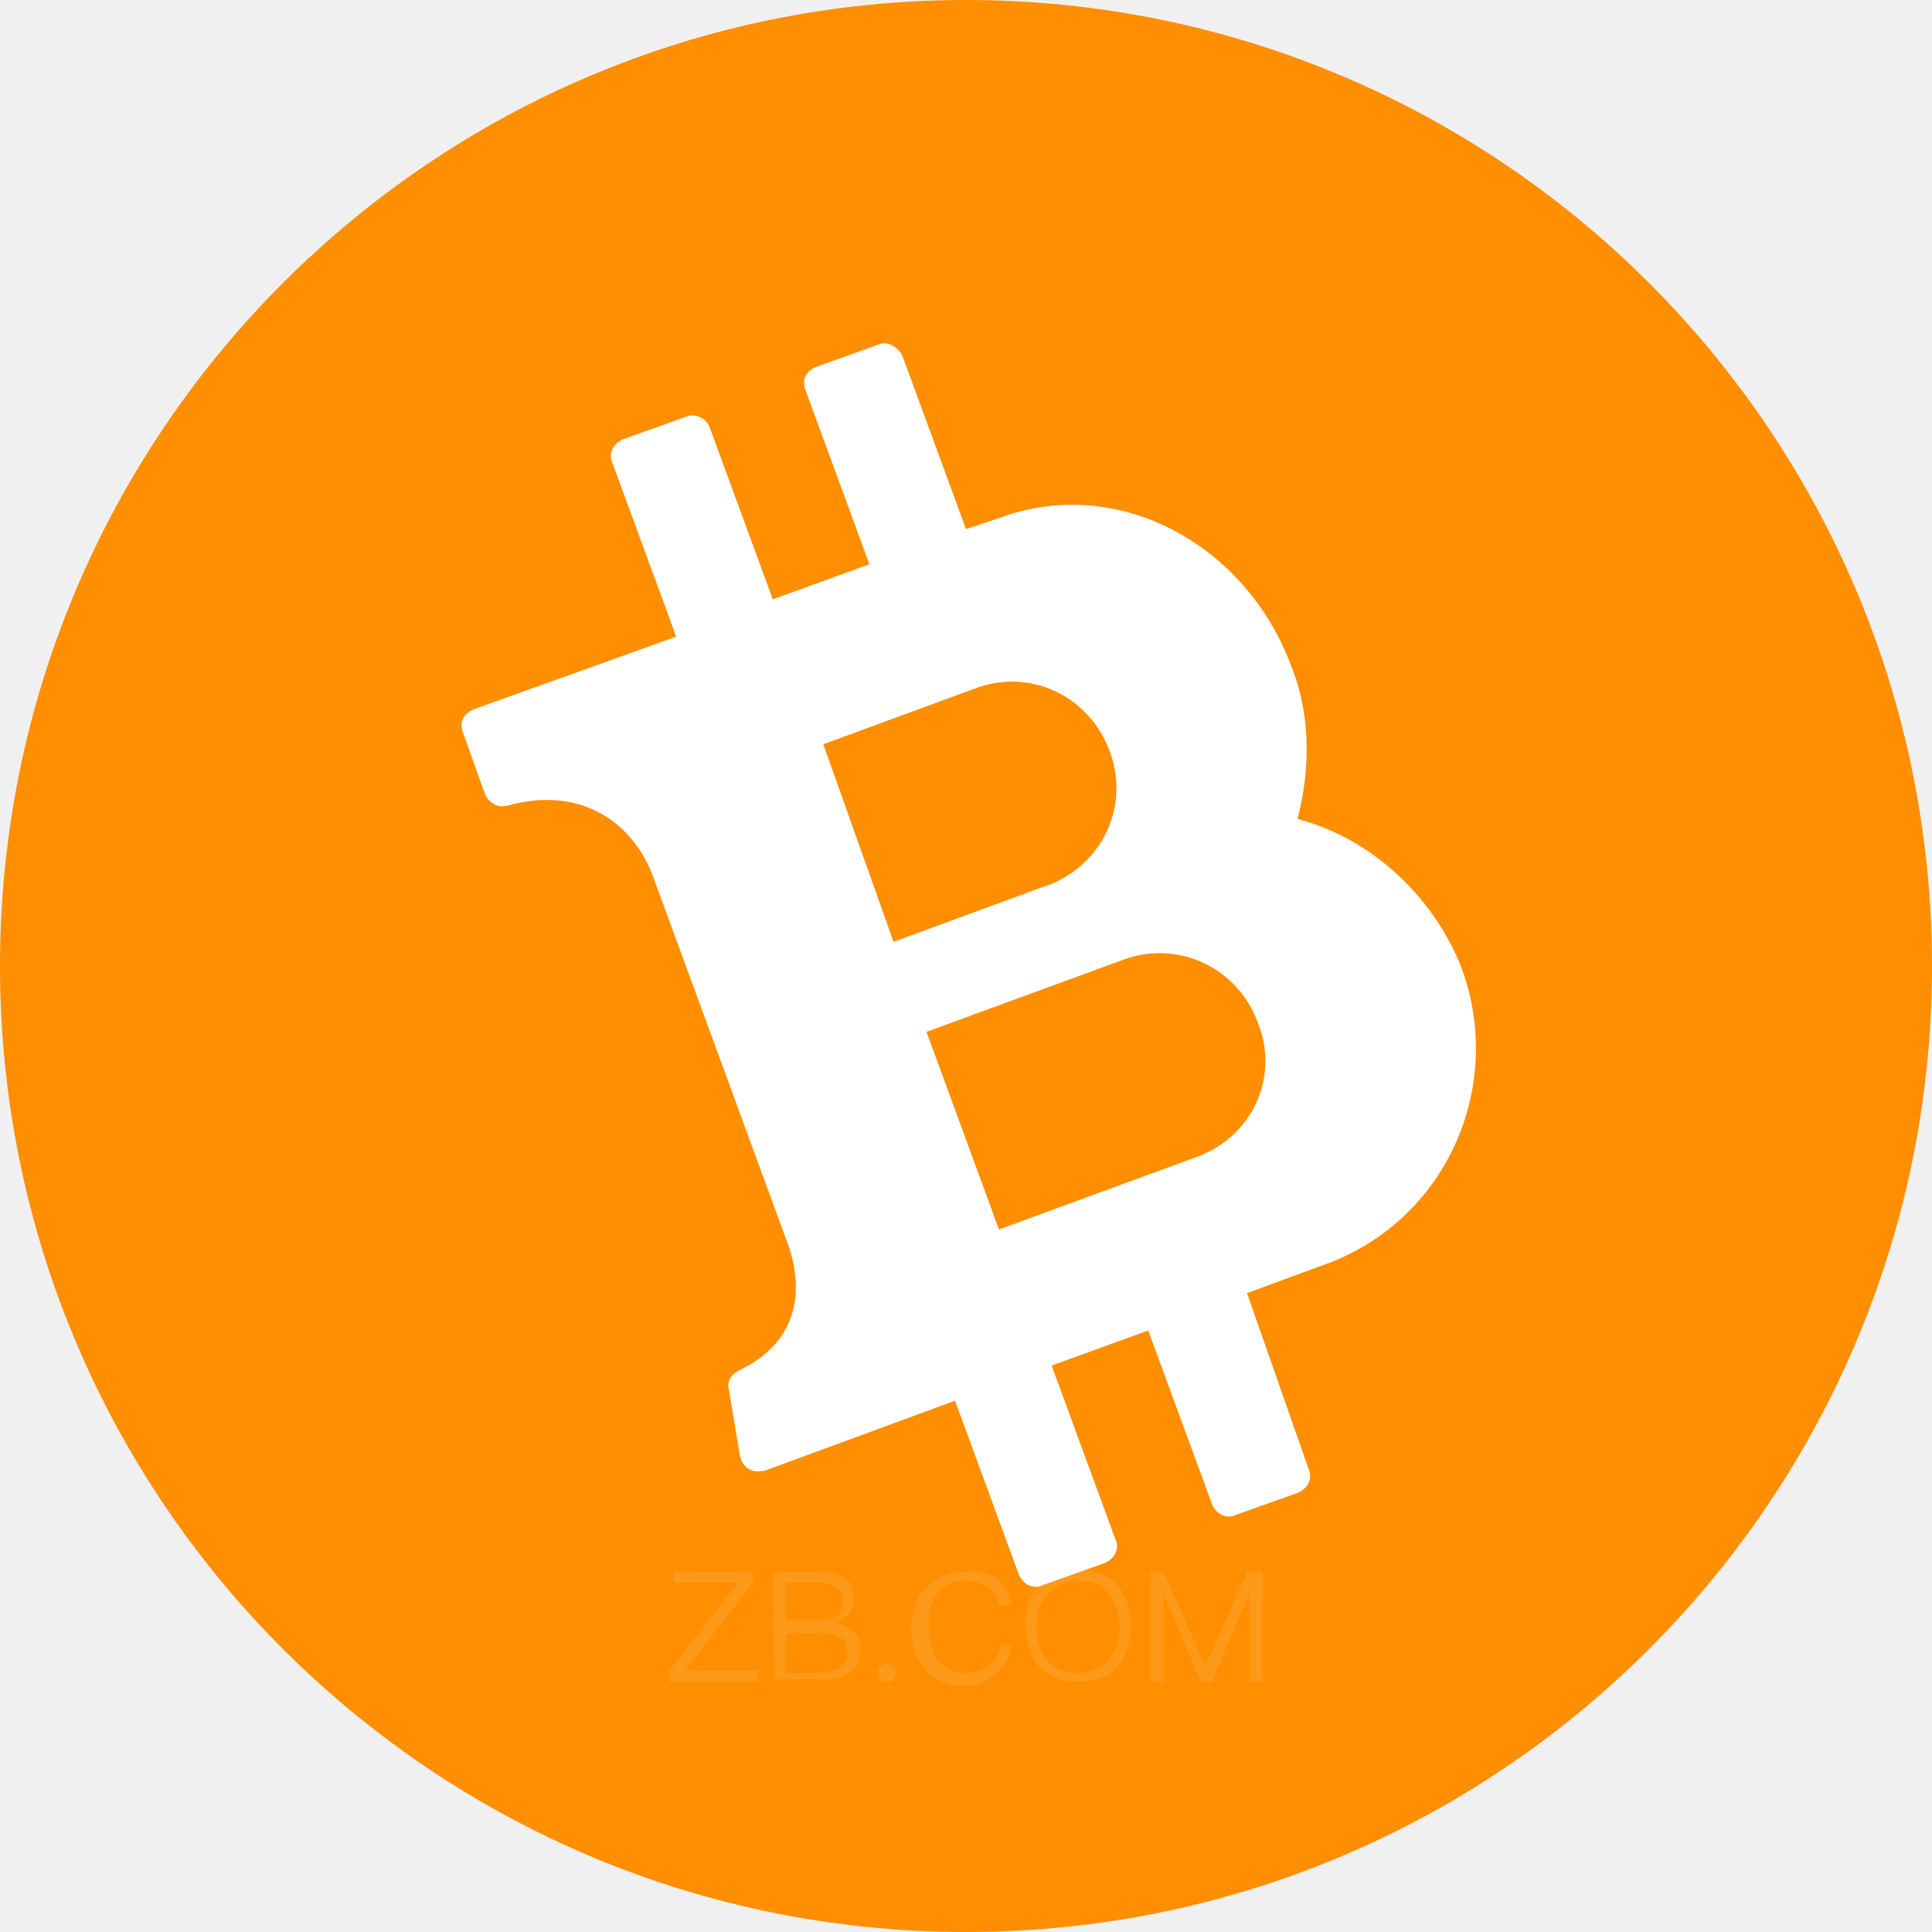
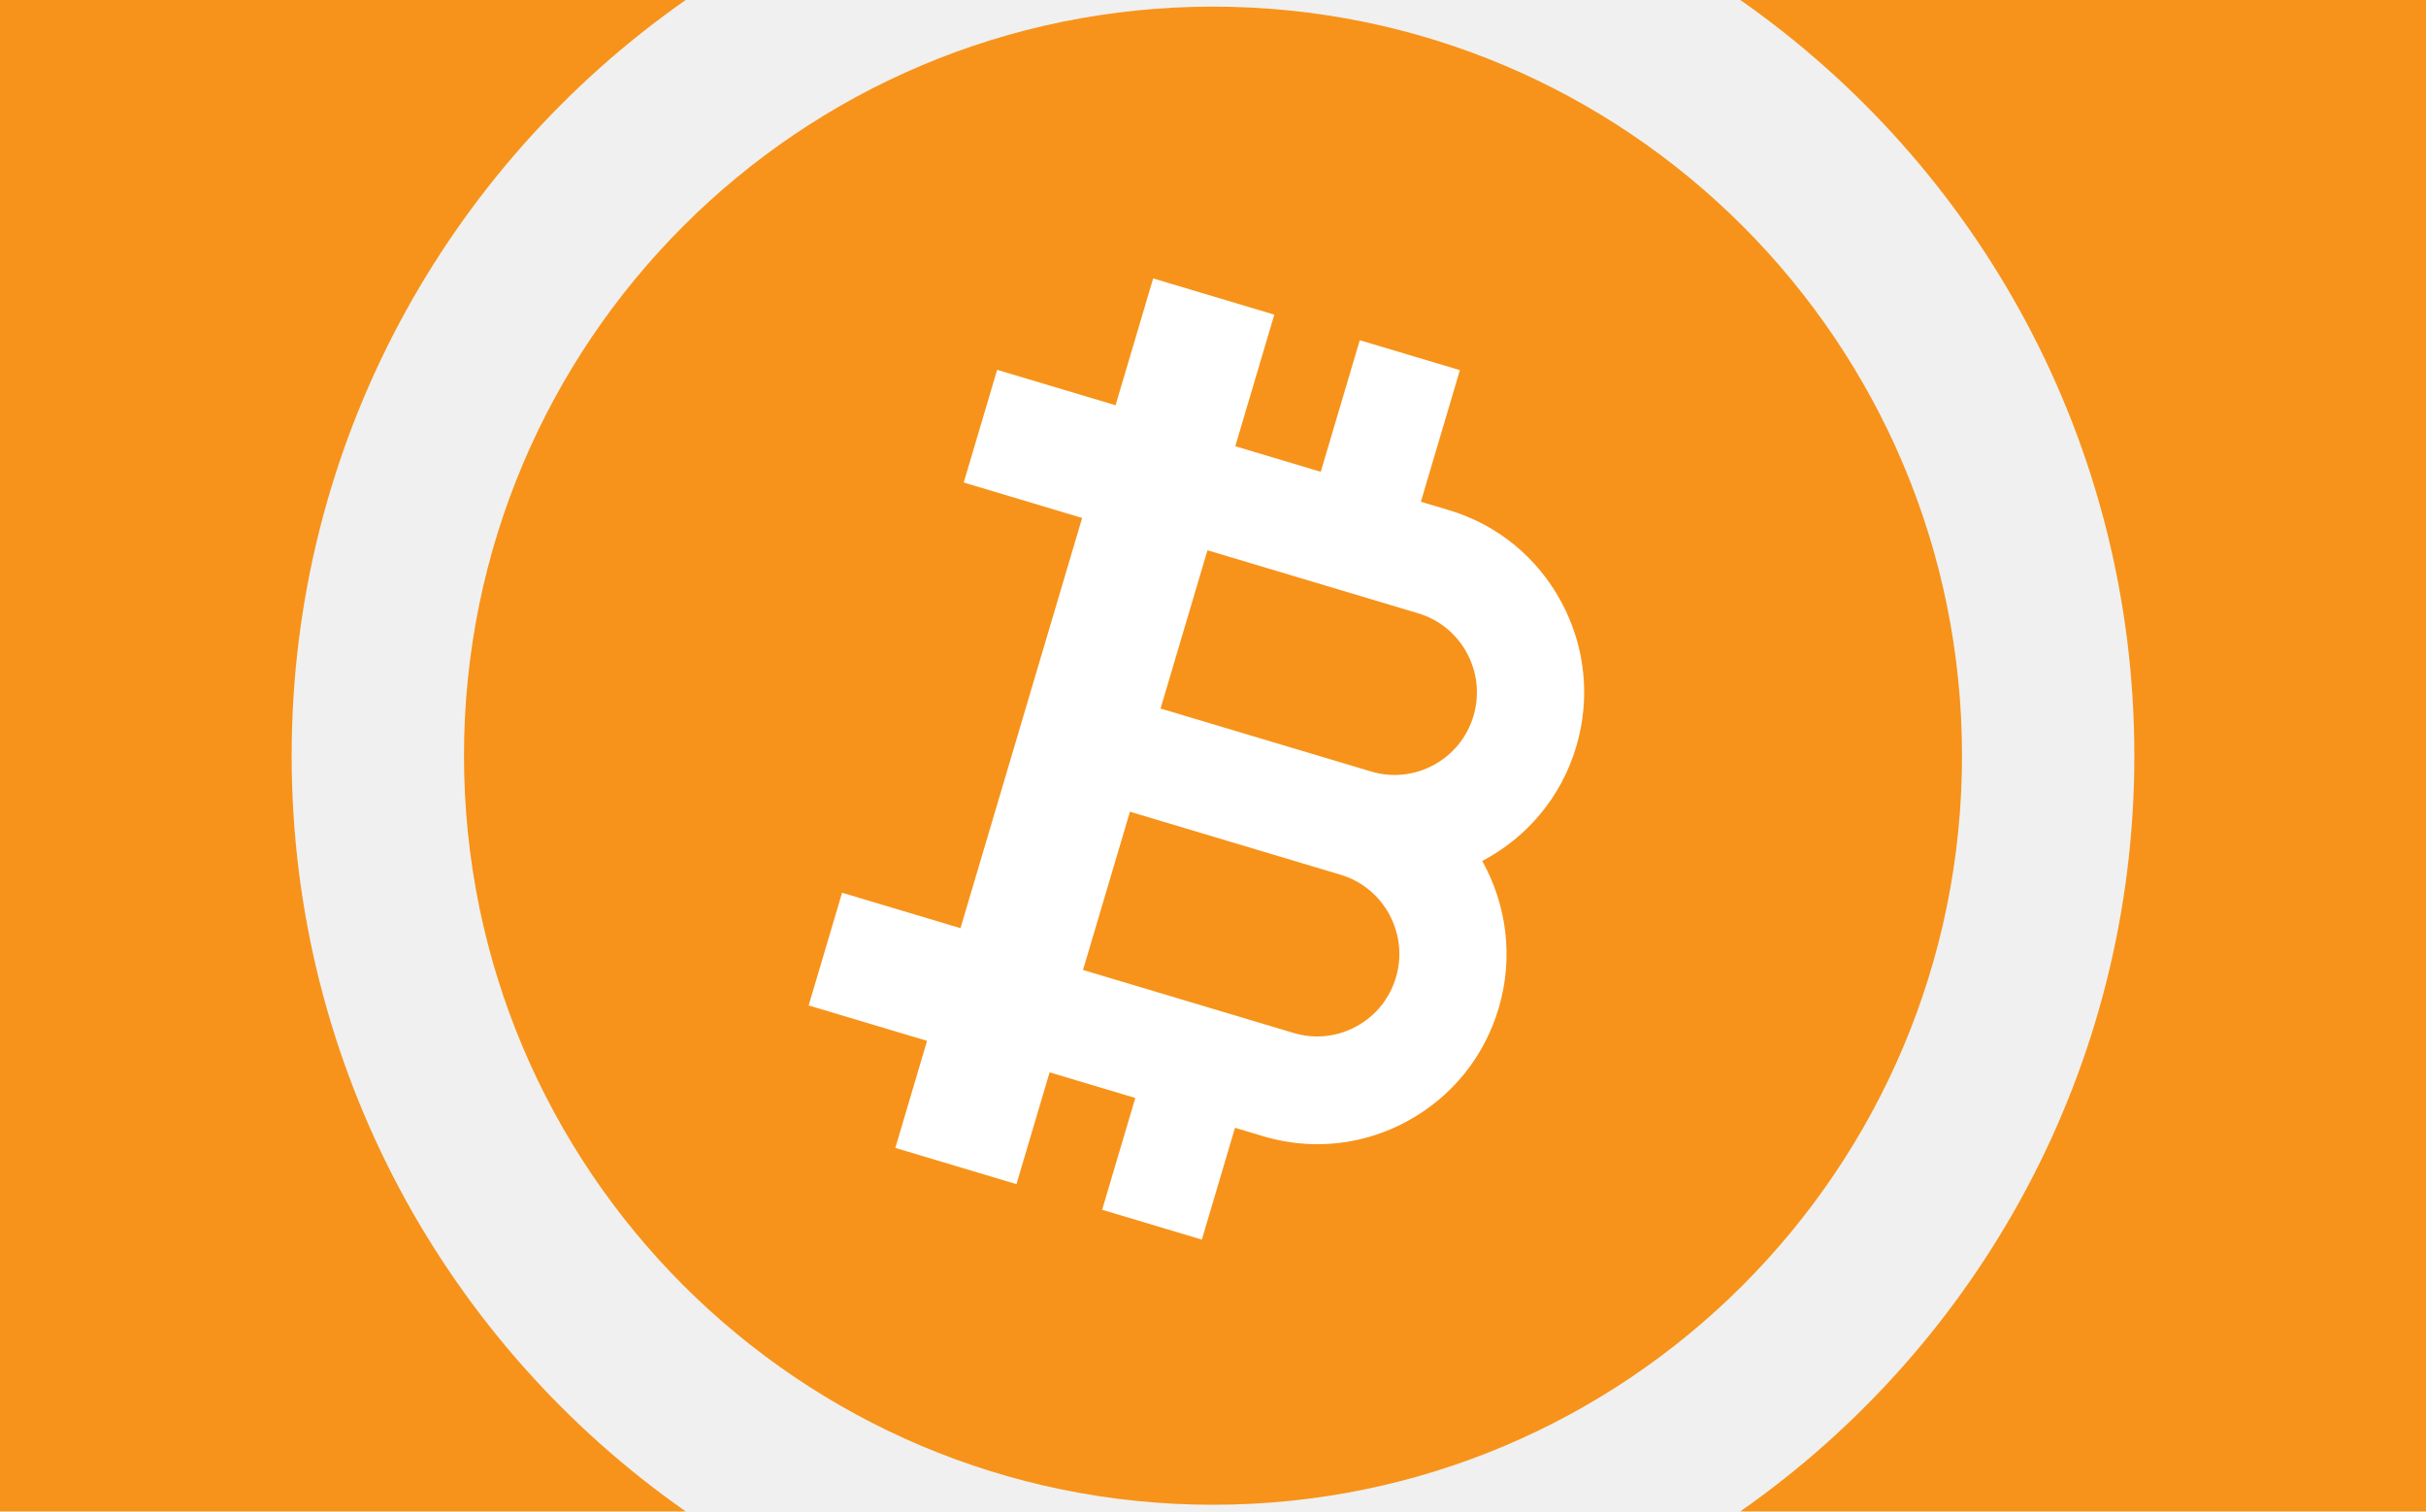
- <svg xmlns="http://www.w3.org/2000/svg" version="1.1" id="图层_1" x="0px" y="0px" viewBox="0 0 88 88" style="enable-background:new 0 0 88 88;" xml:space="preserve">
-   <style type="text/css">
- 	.st0{fill:#FF8E00;}
- 	.st1{fill:#FFFFFF;}
- 	.st2{opacity:0.1;enable-background:new    ;}
- </style>
-   <g id="图层_2_1_">
-     <g id="图层_1-2">
-       <circle class="st0" cx="44" cy="44" r="44" />
-       <g id="比特币">
-         <path id="Shape" class="st1" d="M59.1,37.3c0.6-2.3,0.6-4.8-0.3-7c-2.1-5.6-8-8.7-13.3-6.7L44,24.1l-2.9-7.9     c-0.2-0.4-0.7-0.7-1.1-0.5l-2.8,1c-0.5,0.2-0.7,0.6-0.5,1.1c0,0,0,0,0,0l2.9,7.9l-4.4,1.6l-2.9-7.9c-0.2-0.4-0.7-0.6-1.1-0.4     l-2.8,1c-0.5,0.2-0.7,0.7-0.5,1.1l2.9,7.9l-9.2,3.3c-0.5,0.2-0.7,0.6-0.5,1.1l1,2.8c0.2,0.4,0.6,0.6,1,0.5     c3.2-0.9,5.6,0.6,6.6,3.1l6.2,16.9c0.8,2.3,0.3,4.5-2.2,5.7c-0.4,0.2-0.6,0.5-0.5,0.9l0.5,3c0.1,0.5,0.5,0.8,1,0.7     c0.1,0,0.1,0,0.1,0l8.7-3.2l2.9,7.9c0.2,0.5,0.7,0.7,1.1,0.5l2.8-1c0.5-0.2,0.7-0.7,0.5-1.1l-2.9-7.9l4.4-1.6l2.9,7.9     c0.2,0.5,0.7,0.7,1.1,0.5c0,0,0,0,0,0l2.8-1c0.5-0.2,0.7-0.7,0.5-1.1l-2.8-8l3.8-1.4c5.4-2.1,8-8.2,5.9-13.6     C65.2,40.8,62.5,38.2,59.1,37.3z M37.5,33.9l6.8-2.5c2.5-1,5.2,0.2,6.2,2.7s-0.2,5.2-2.7,6.2c-0.1,0-0.2,0.1-0.3,0.1l-6.8,2.5     L37.5,33.9z M54.5,52.7l-9,3.3l-3.3-9l9-3.3c2.5-0.9,5.2,0.4,6.1,2.9C58.3,49.1,57,51.8,54.5,52.7z" />
+ <svg xmlns="http://www.w3.org/2000/svg" width="366px" height="228px" viewBox="0 0 366 228" version="1.1">
+   <defs />
+   <g id="Page-1" stroke="none" stroke-width="1" fill="none" fill-rule="evenodd">
+     <g id="Group-9">
+       <path d="M103.448,-3.30260264e-11 C67.507,25.127 44,66.818 44,114 C44,161.182 67.507,202.873 103.448,228 L0,228 L0,0 L103.448,0 Z M262.552,0 L366,0 L366,228 L262.552,228 C298.493,202.873 322,161.182 322,114 C322,66.818 298.493,25.127 262.552,-3.30331318e-11 Z" id="Combined-Shape" fill="#F7931A" />
+       <g id="BTC-Copy" transform="translate(70, 1)">
+         <path d="M226,113 C226,175.409 175.409,226 113,226 C50.591,226 0,175.409 0,113 C0,50.591 50.591,0 113,0 C175.409,0 226,50.591 226,113" id="Fill-504" fill="#F7931A" />
+         <path d="M140.597,146.449 C139.653,149.638 137.527,152.265 134.613,153.847 C131.699,155.431 128.347,155.78 125.173,154.831 L93.39,145.325 L100.471,121.452 L132.251,130.959 L132.252,130.959 C138.805,132.919 142.55,139.868 140.597,146.449 M151.317,97.527 C152.892,100.453 153.24,103.819 152.295,107.009 C150.343,113.588 143.42,117.346 136.871,115.39 L136.869,115.39 L105.088,105.884 L112.167,82.012 L143.949,91.517 C147.124,92.467 149.74,94.6 151.317,97.527 M165.544,89.797 C161.911,83.054 155.881,78.135 148.566,75.948 L144.361,74.691 L150.248,54.841 L135.144,50.323 L129.257,70.173 L116.362,66.316 L122.25,46.466 L118.631,45.384 L103.973,41 L98.298,60.134 L80.435,54.791 L75.394,71.792 L93.257,77.136 L74.905,139.017 L57.041,133.674 L52,150.676 L69.862,156.017 L65.074,172.167 L68.691,173.249 L83.349,177.633 L88.351,160.767 L101.277,164.633 L96.275,181.5 L111.318,186 L116.32,169.133 L120.554,170.399 C123.254,171.206 126.011,171.606 128.751,171.606 C133.435,171.606 138.075,170.437 142.31,168.136 C149.024,164.487 153.921,158.433 156.101,151.085 C158.392,143.356 157.261,135.417 153.617,128.882 C160.232,125.415 165.504,119.377 167.797,111.645 C169.977,104.297 169.176,96.538 165.544,89.797" id="Fill-505" fill="#FFFFFF" />
      </g>
    </g>
  </g>
-   <g class="st2">
-     <path class="st1" d="M30.7,71.6h3.6v0.5l-3.1,4h3.3v0.5h-4v-0.5l3.1-4h-2.9C30.7,72.1,30.7,71.6,30.7,71.6z" />
-     <path class="st1" d="M35.2,71.6h2.2c0.5,0,0.8,0.1,1.1,0.3c0.3,0.2,0.4,0.5,0.4,0.9c0,0.3-0.1,0.5-0.2,0.7   c-0.2,0.2-0.4,0.3-0.6,0.4c0.3,0.1,0.6,0.2,0.8,0.4s0.3,0.5,0.3,0.8c0,0.5-0.2,0.9-0.5,1.1s-0.7,0.3-1.2,0.3h-2.2L35.2,71.6   L35.2,71.6z M35.8,72.1v1.7h1.5c0.3,0,0.6-0.1,0.8-0.2s0.3-0.4,0.3-0.7c0-0.3-0.1-0.5-0.3-0.6s-0.4-0.2-0.8-0.2   C37.3,72.1,35.8,72.1,35.8,72.1z M35.8,74.3v1.9h1.6c0.3,0,0.6-0.1,0.8-0.2c0.2-0.2,0.4-0.4,0.4-0.7c0-0.3-0.1-0.6-0.3-0.7   s-0.5-0.2-0.9-0.2h-1.6V74.3z" />
-     <path class="st1" d="M40.7,75.9c0.1,0.1,0.1,0.2,0.1,0.3s0,0.2-0.1,0.3c-0.1,0.1-0.2,0.1-0.3,0.1s-0.2,0-0.3-0.1S40,76.3,40,76.2   c0-0.1,0-0.2,0.1-0.3c0.1-0.1,0.2-0.1,0.3-0.1C40.5,75.8,40.6,75.8,40.7,75.9z" />
-     <path class="st1" d="M45.4,71.9c0.4,0.3,0.6,0.7,0.7,1.2h-0.6c-0.1-0.4-0.2-0.6-0.5-0.8c-0.3-0.2-0.6-0.3-1-0.3   c-0.6,0-1,0.2-1.3,0.6s-0.4,0.9-0.4,1.5s0.1,1.1,0.4,1.5c0.3,0.4,0.8,0.6,1.3,0.6c0.4,0,0.7-0.1,1-0.3c0.3-0.2,0.5-0.6,0.6-1h0.5   c-0.1,0.6-0.4,1-0.8,1.4c-0.4,0.3-0.8,0.5-1.4,0.5c-0.8,0-1.4-0.3-1.8-0.8c-0.4-0.5-0.6-1.1-0.6-1.8c0-0.7,0.2-1.4,0.6-1.8   c0.4-0.5,1-0.8,1.8-0.8C44.5,71.5,45,71.6,45.4,71.9z" />
-     <path class="st1" d="M50.9,72.2c0.4,0.5,0.6,1.1,0.6,1.9c0,0.7-0.2,1.4-0.6,1.8c-0.4,0.5-1,0.7-1.8,0.7c-0.7,0-1.3-0.2-1.8-0.7   c-0.4-0.5-0.6-1.1-0.6-1.8c0-0.8,0.2-1.4,0.6-1.8c0.4-0.5,1-0.8,1.8-0.8C49.8,71.5,50.4,71.7,50.9,72.2z M47.7,72.6   c-0.3,0.4-0.5,0.9-0.5,1.5s0.2,1.1,0.5,1.5s0.8,0.6,1.4,0.6c0.6,0,1-0.2,1.4-0.6c0.3-0.4,0.5-0.9,0.5-1.5s-0.2-1.1-0.5-1.5   S49.7,72,49.2,72C48.5,72,48.1,72.2,47.7,72.6z" />
-     <path class="st1" d="M52.3,71.6H53l1.9,4.3l0,0l1.9-4.3h0.7v5h-0.6v-4l0,0l-1.7,4h-0.5l-1.7-4l0,0v4h-0.6v-5H52.3z" />
-   </g>
</svg>
